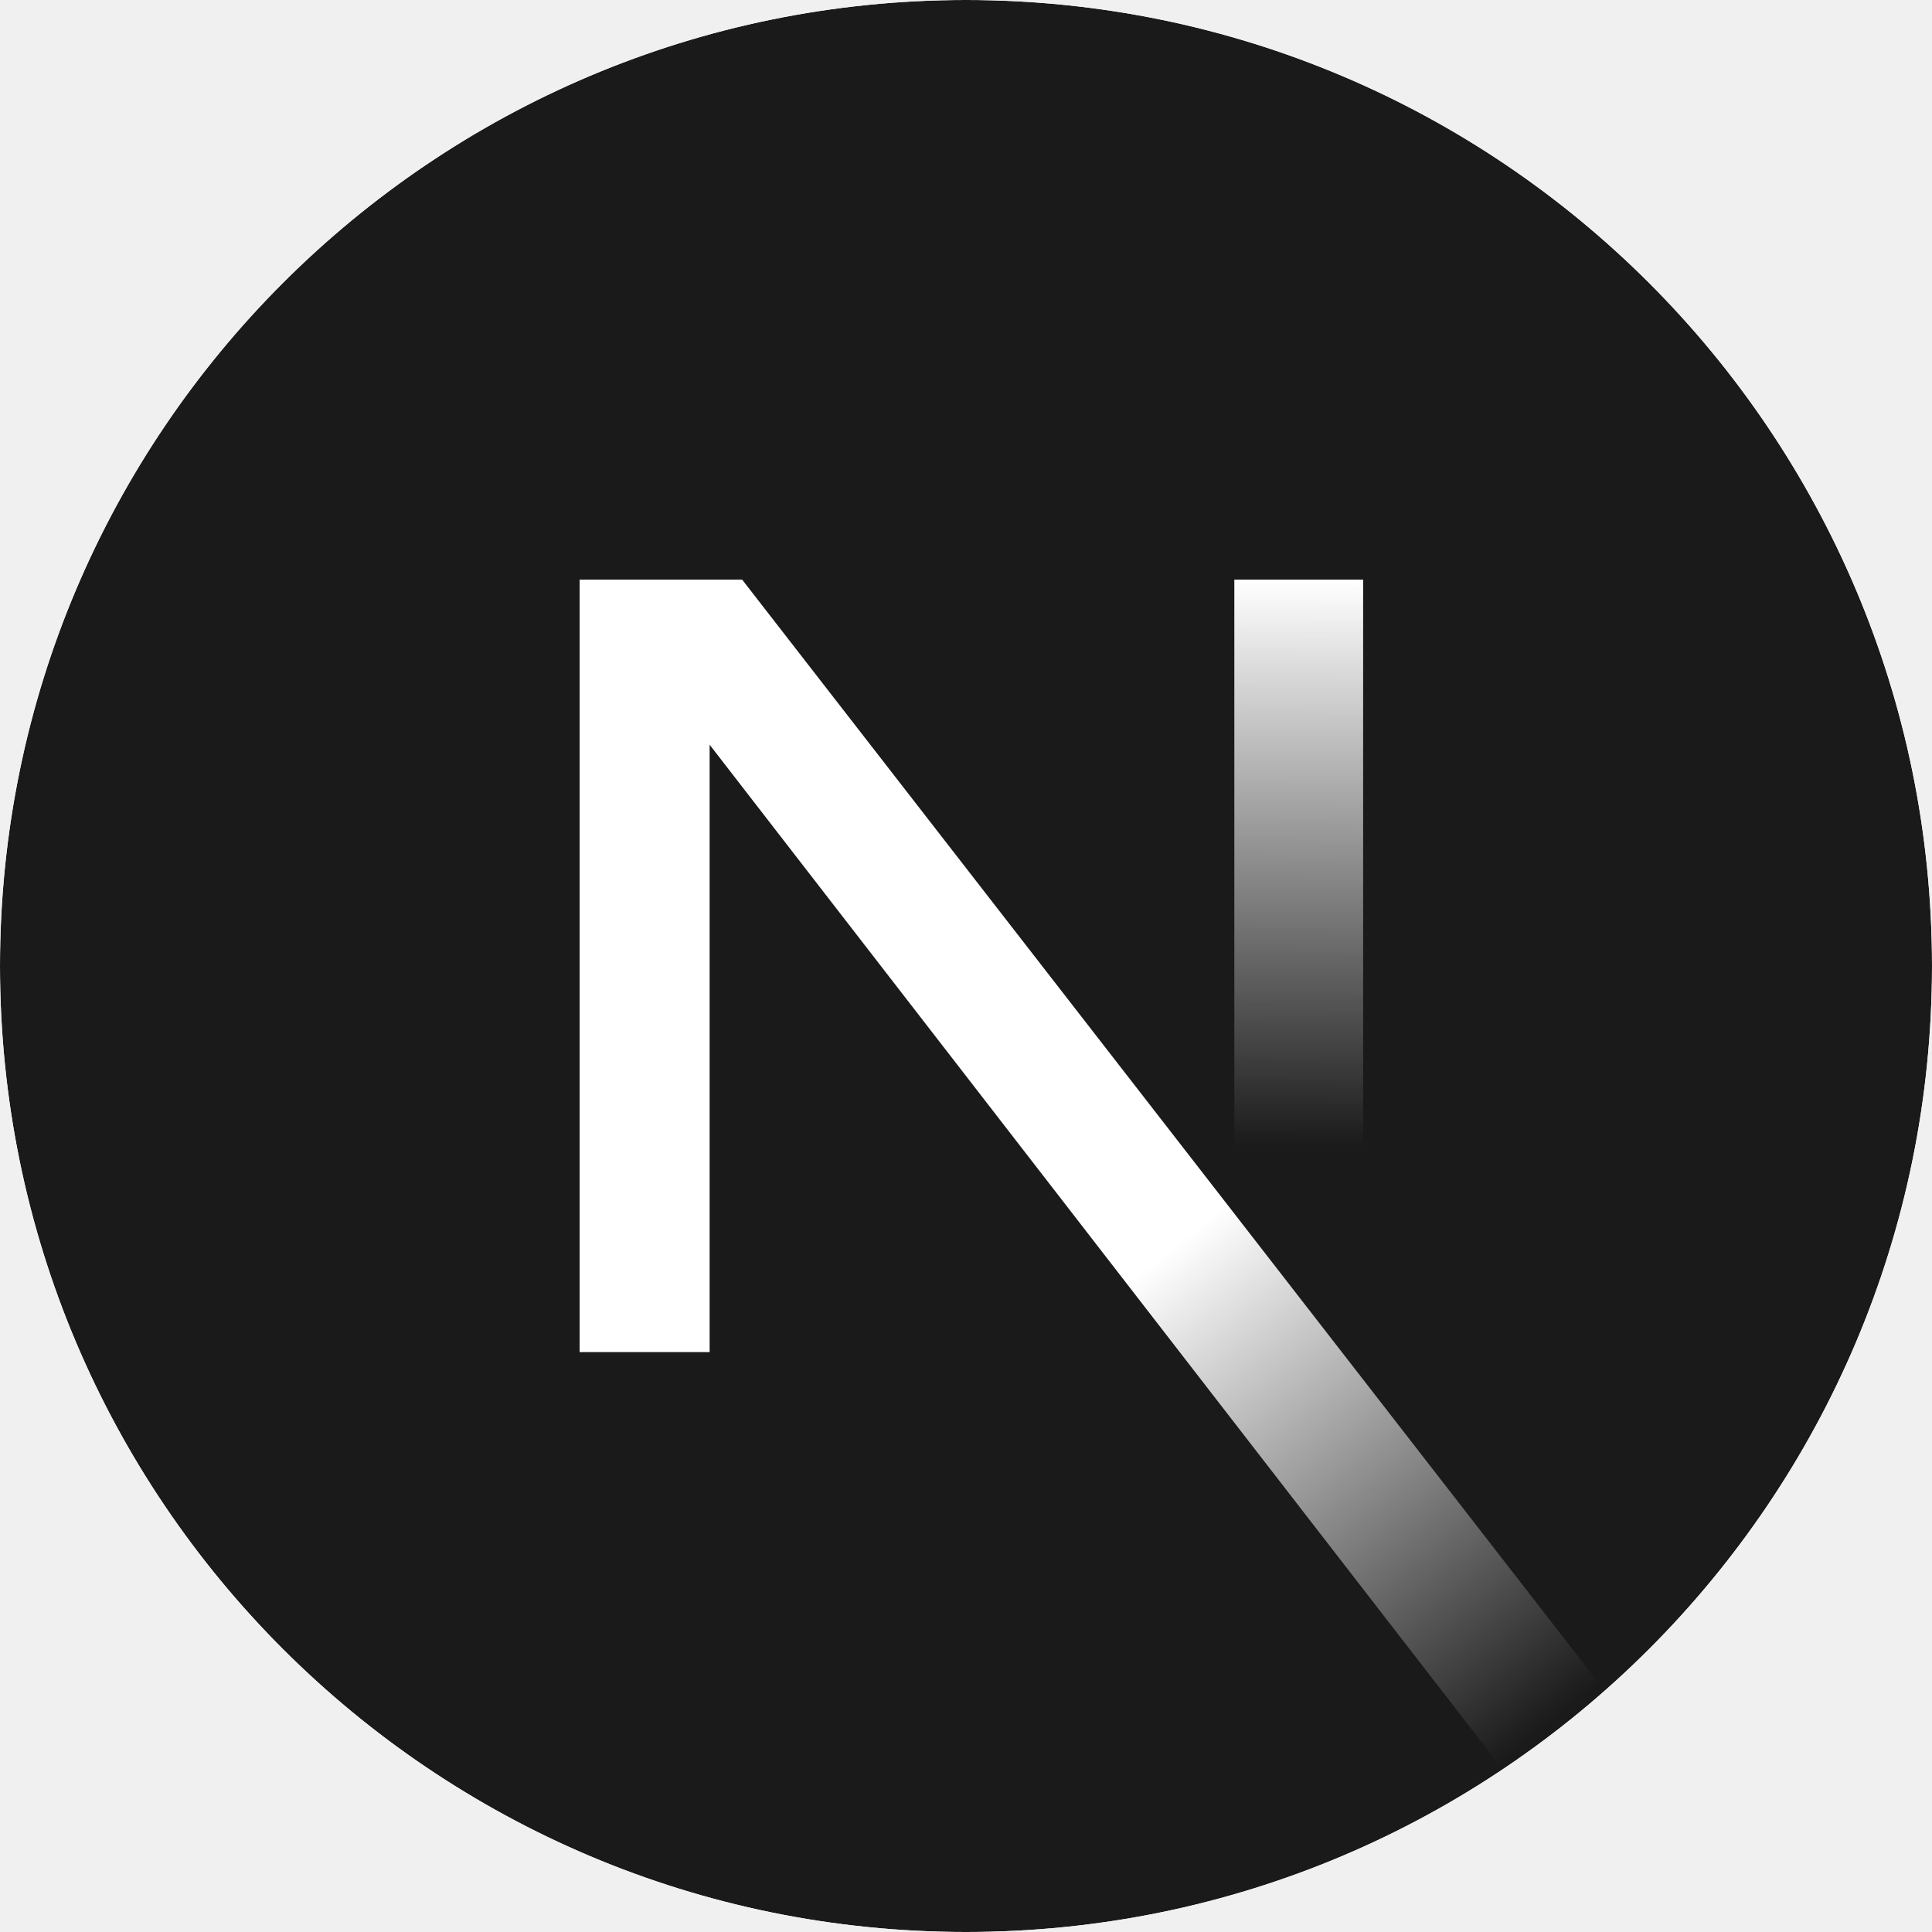
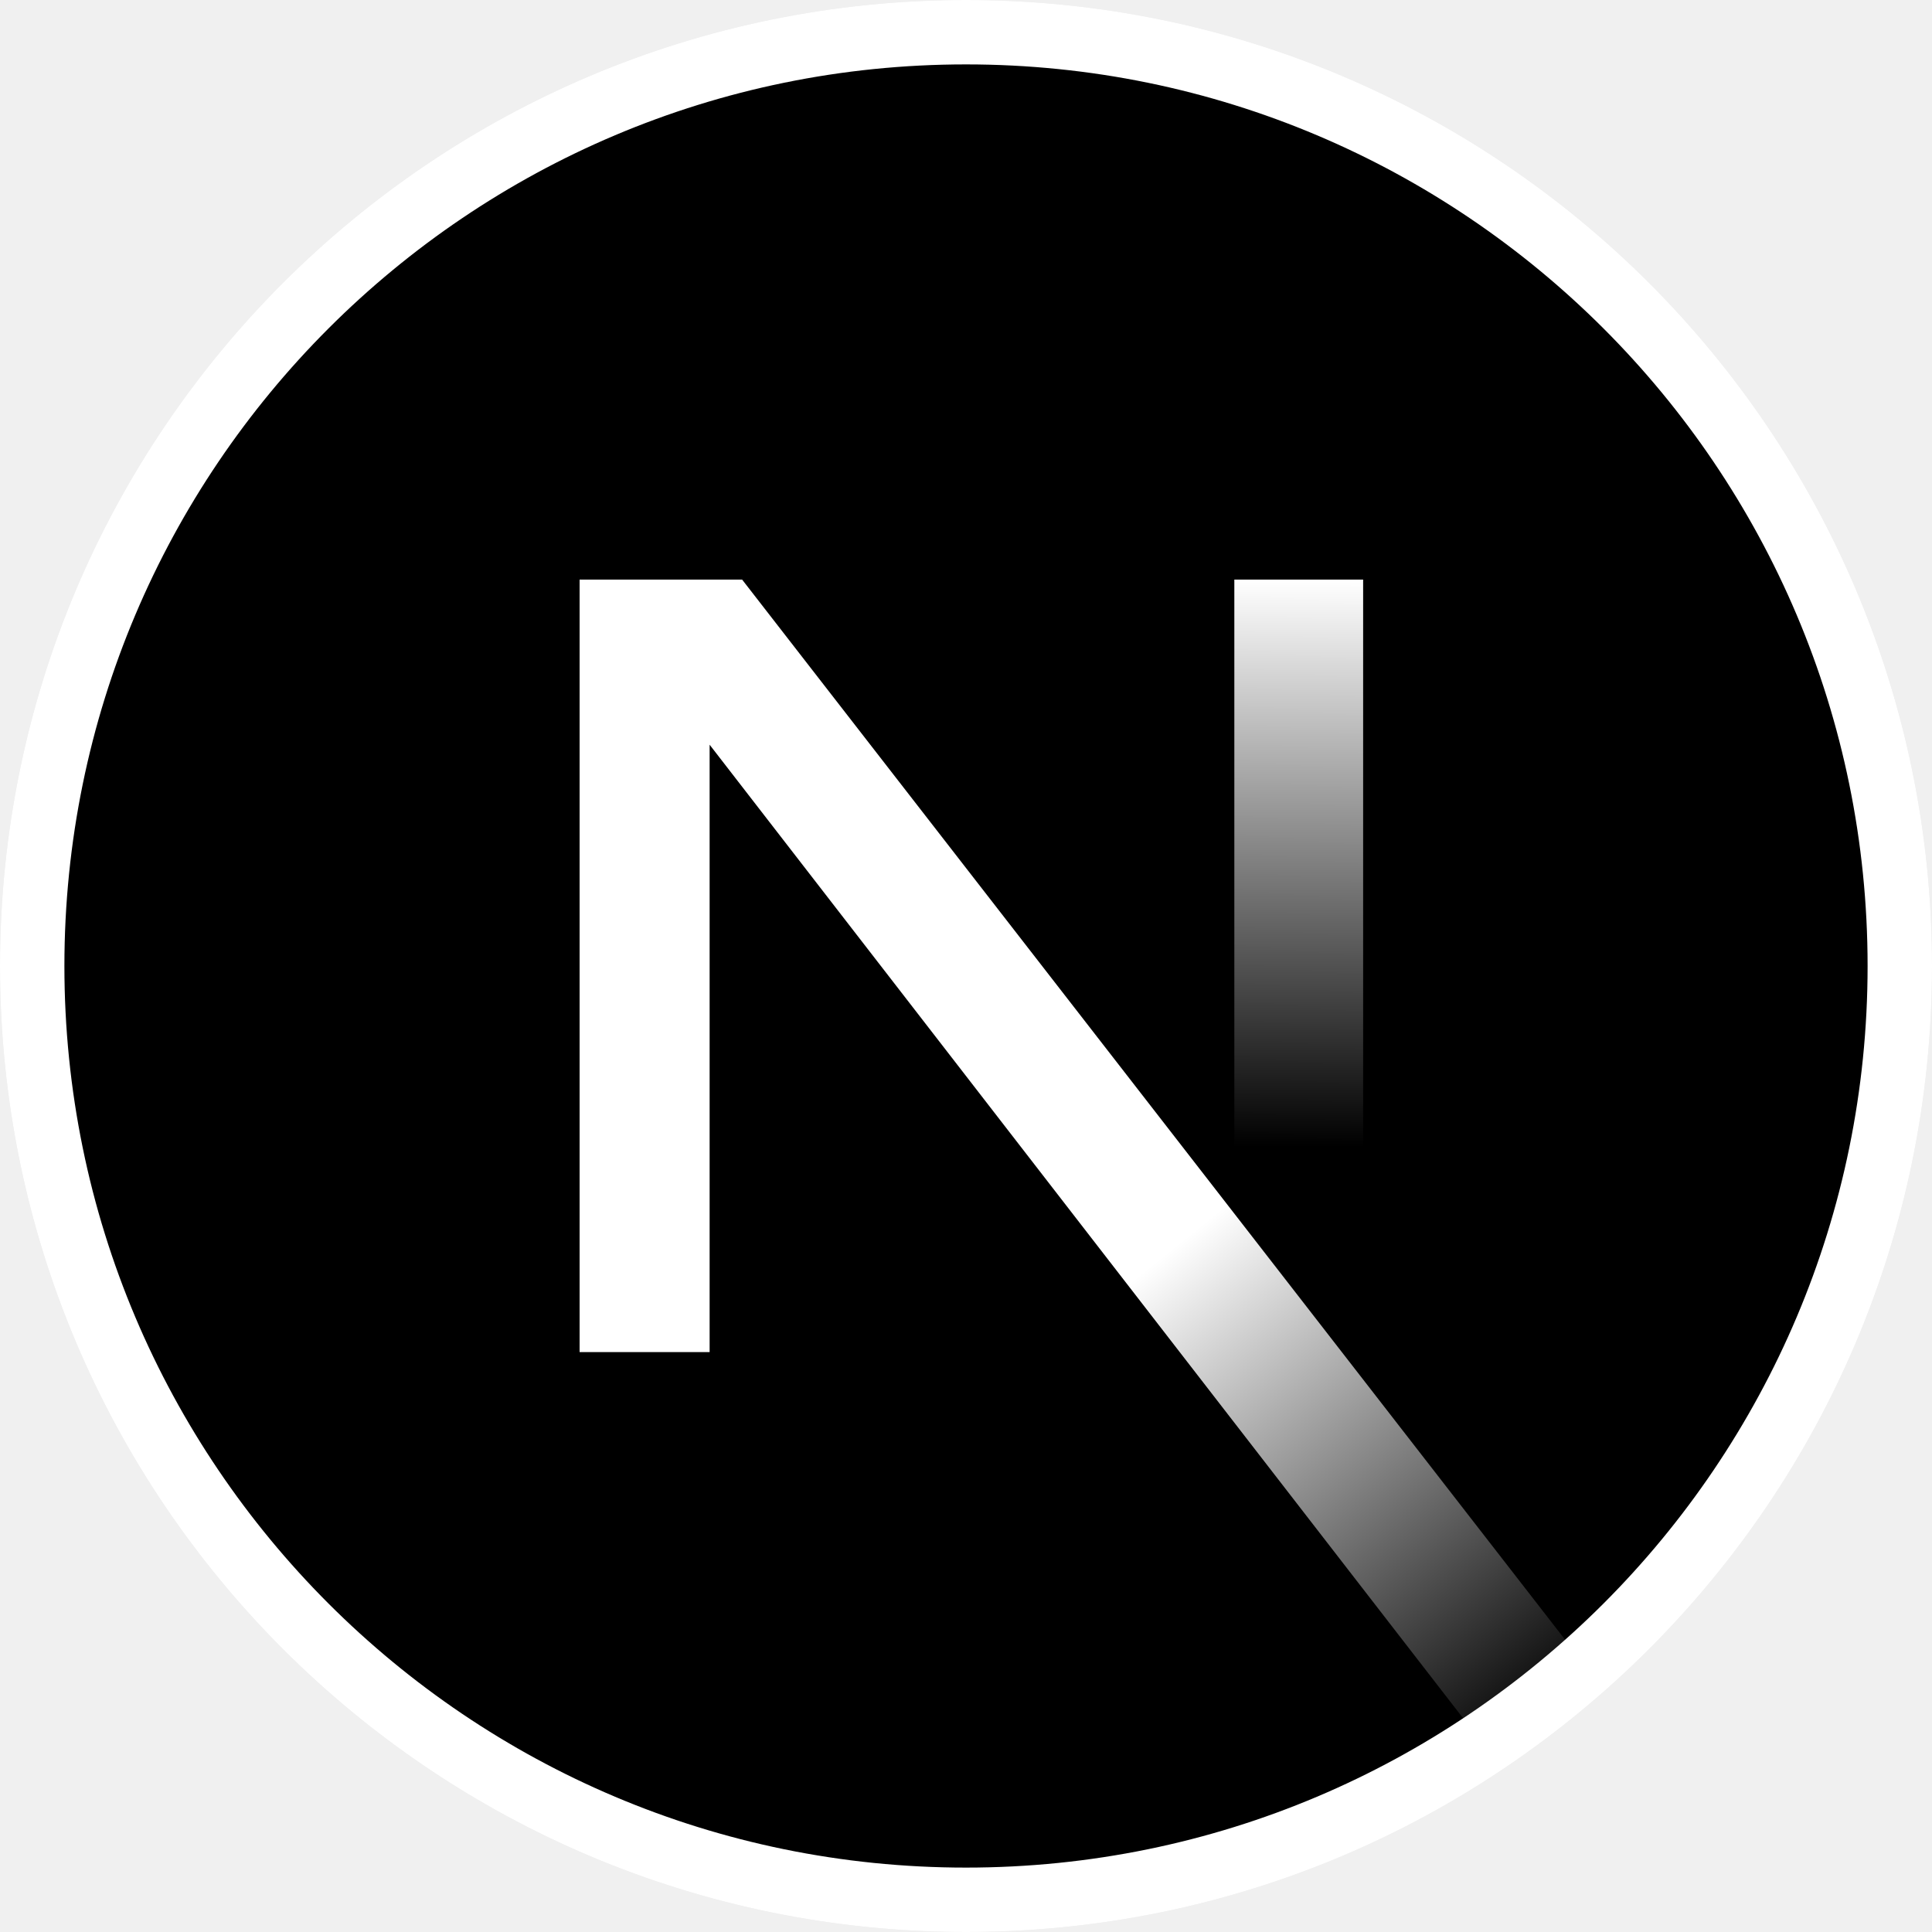
<svg xmlns="http://www.w3.org/2000/svg" viewBox="0 0 180 180">
  <mask id="a" width="180" height="180" x="0" y="0" maskUnits="userSpaceOnUse" style="mask-type:alpha">
    <circle cx="90" cy="90" r="90" fill="#000" />
  </mask>
  <g mask="url(#a)">
-     <circle cx="90" cy="90" r="87" fill="#1a1a1a" stroke="#1a1a1a" stroke-width="6" />
+     <circle cx="90" cy="90" r="87" fill="#000" stroke="#fff" stroke-width="6" />
    <path fill="url(#b)" d="M149.508 157.52L69.142 54H54v71.97h12.114V69.384l73.885 95.461a90.304 90.304 0 009.509-7.325z" />
    <path fill="url(#c)" d="M115 54h12v72h-12z" />
  </g>
  <defs>
    <linearGradient id="b" x1="109" x2="144.5" y1="116.5" y2="160.5" gradientUnits="userSpaceOnUse">
      <stop stop-color="#fff" />
      <stop offset="1" stop-color="#fff" stop-opacity="0" />
    </linearGradient>
    <linearGradient id="c" x1="121" x2="120.799" y1="54" y2="106.875" gradientUnits="userSpaceOnUse">
      <stop stop-color="#fff" />
      <stop offset="1" stop-color="#fff" stop-opacity="0" />
    </linearGradient>
  </defs>
</svg>
